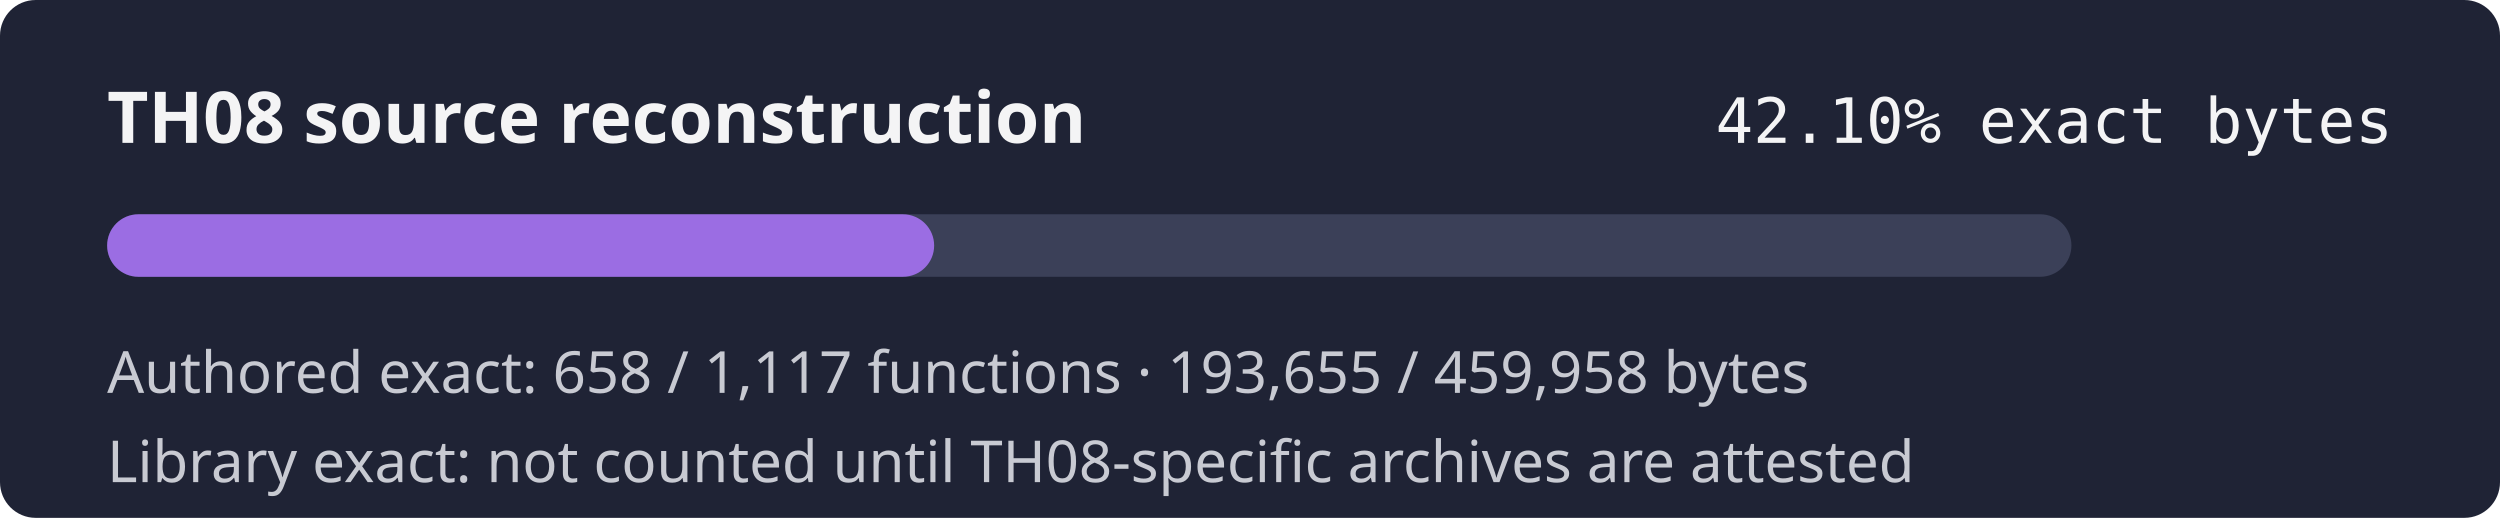
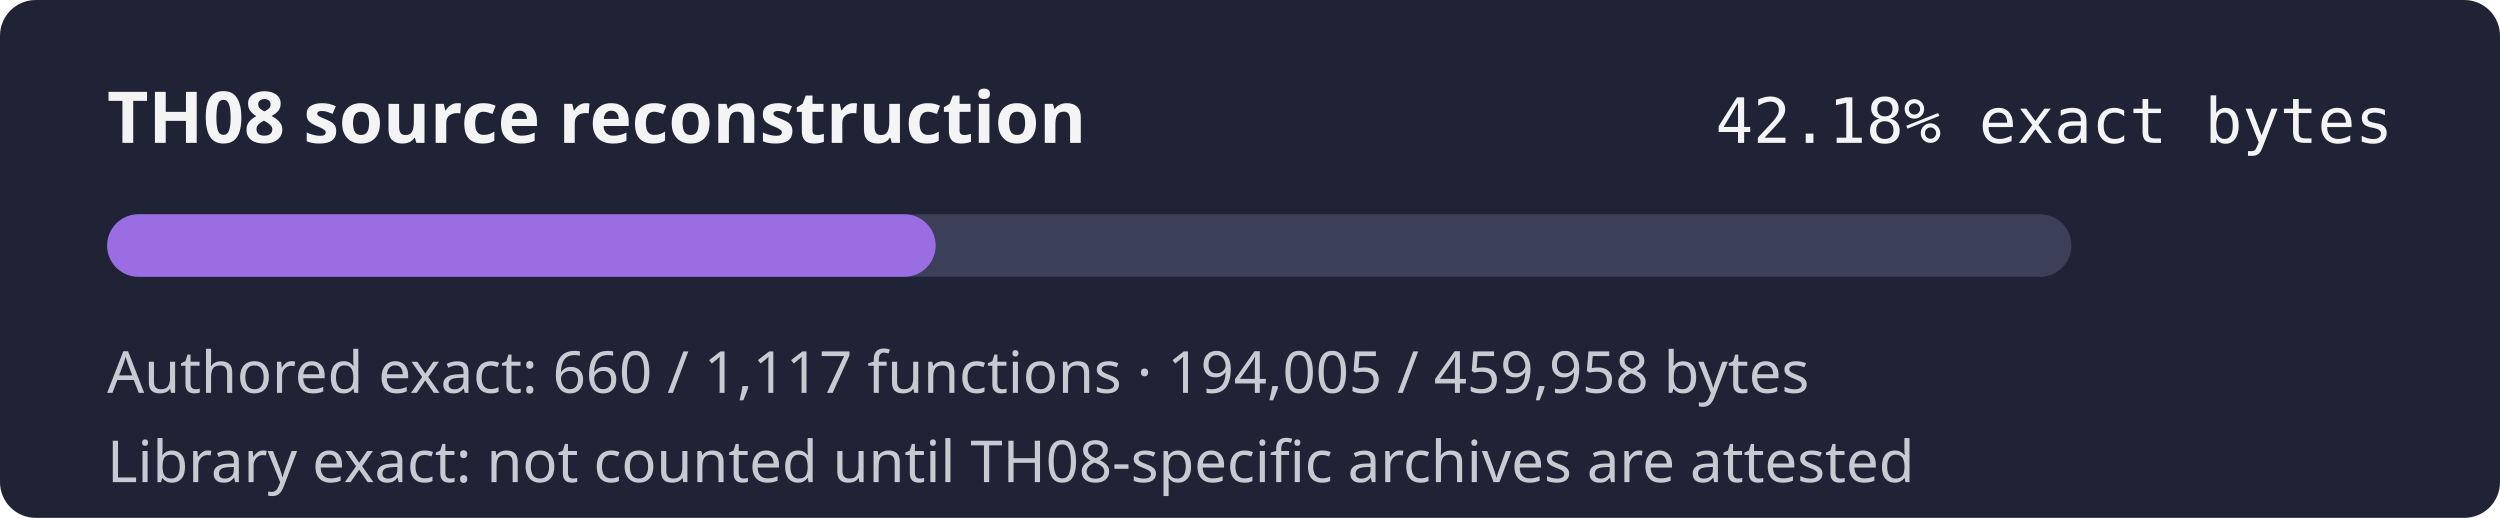
- <svg xmlns="http://www.w3.org/2000/svg" width="560" height="116" role="img" aria-label="TH08 reconstruction progress 42.10% exact authored bytes">
+ <svg xmlns="http://www.w3.org/2000/svg" width="560" height="116" role="img" aria-label="TH08 reconstruction progress 42.18% exact authored bytes">
  <rect width="560" height="116" rx="8" fill="#1f2335" />
  <text x="24" y="32" fill="#f4f4f5" font-family="sans-serif" font-size="16" font-weight="600">TH08 source reconstruction</text>
-   <text x="536" y="32" fill="#f4f4f5" text-anchor="end" font-family="monospace" font-size="14">42.10% exact bytes</text>
+   <text x="536" y="32" fill="#f4f4f5" text-anchor="end" font-family="monospace" font-size="14">42.18% exact bytes</text>
  <rect x="24" y="48" width="440" height="14" rx="7" fill="#3b4058" />
-   <rect x="24" y="48" width="185.25" height="14" rx="7" fill="#9b6de3" />
-   <text x="24" y="88" fill="#c8cad2" font-family="sans-serif" font-size="13">Authored exact: 658 / 1,117 functions · 193,655 / 459,958 bytes</text>
+   <rect x="24" y="48" width="185.59" height="14" rx="7" fill="#9b6de3" />
+   <text x="24" y="88" fill="#c8cad2" font-family="sans-serif" font-size="13">Authored exact: 660 / 1,117 functions · 194,005 / 459,958 bytes</text>
  <text x="24" y="108" fill="#c8cad2" font-family="sans-serif" font-size="13">Library exact: not counted until TH08-specific archives are attested</text>
</svg>
